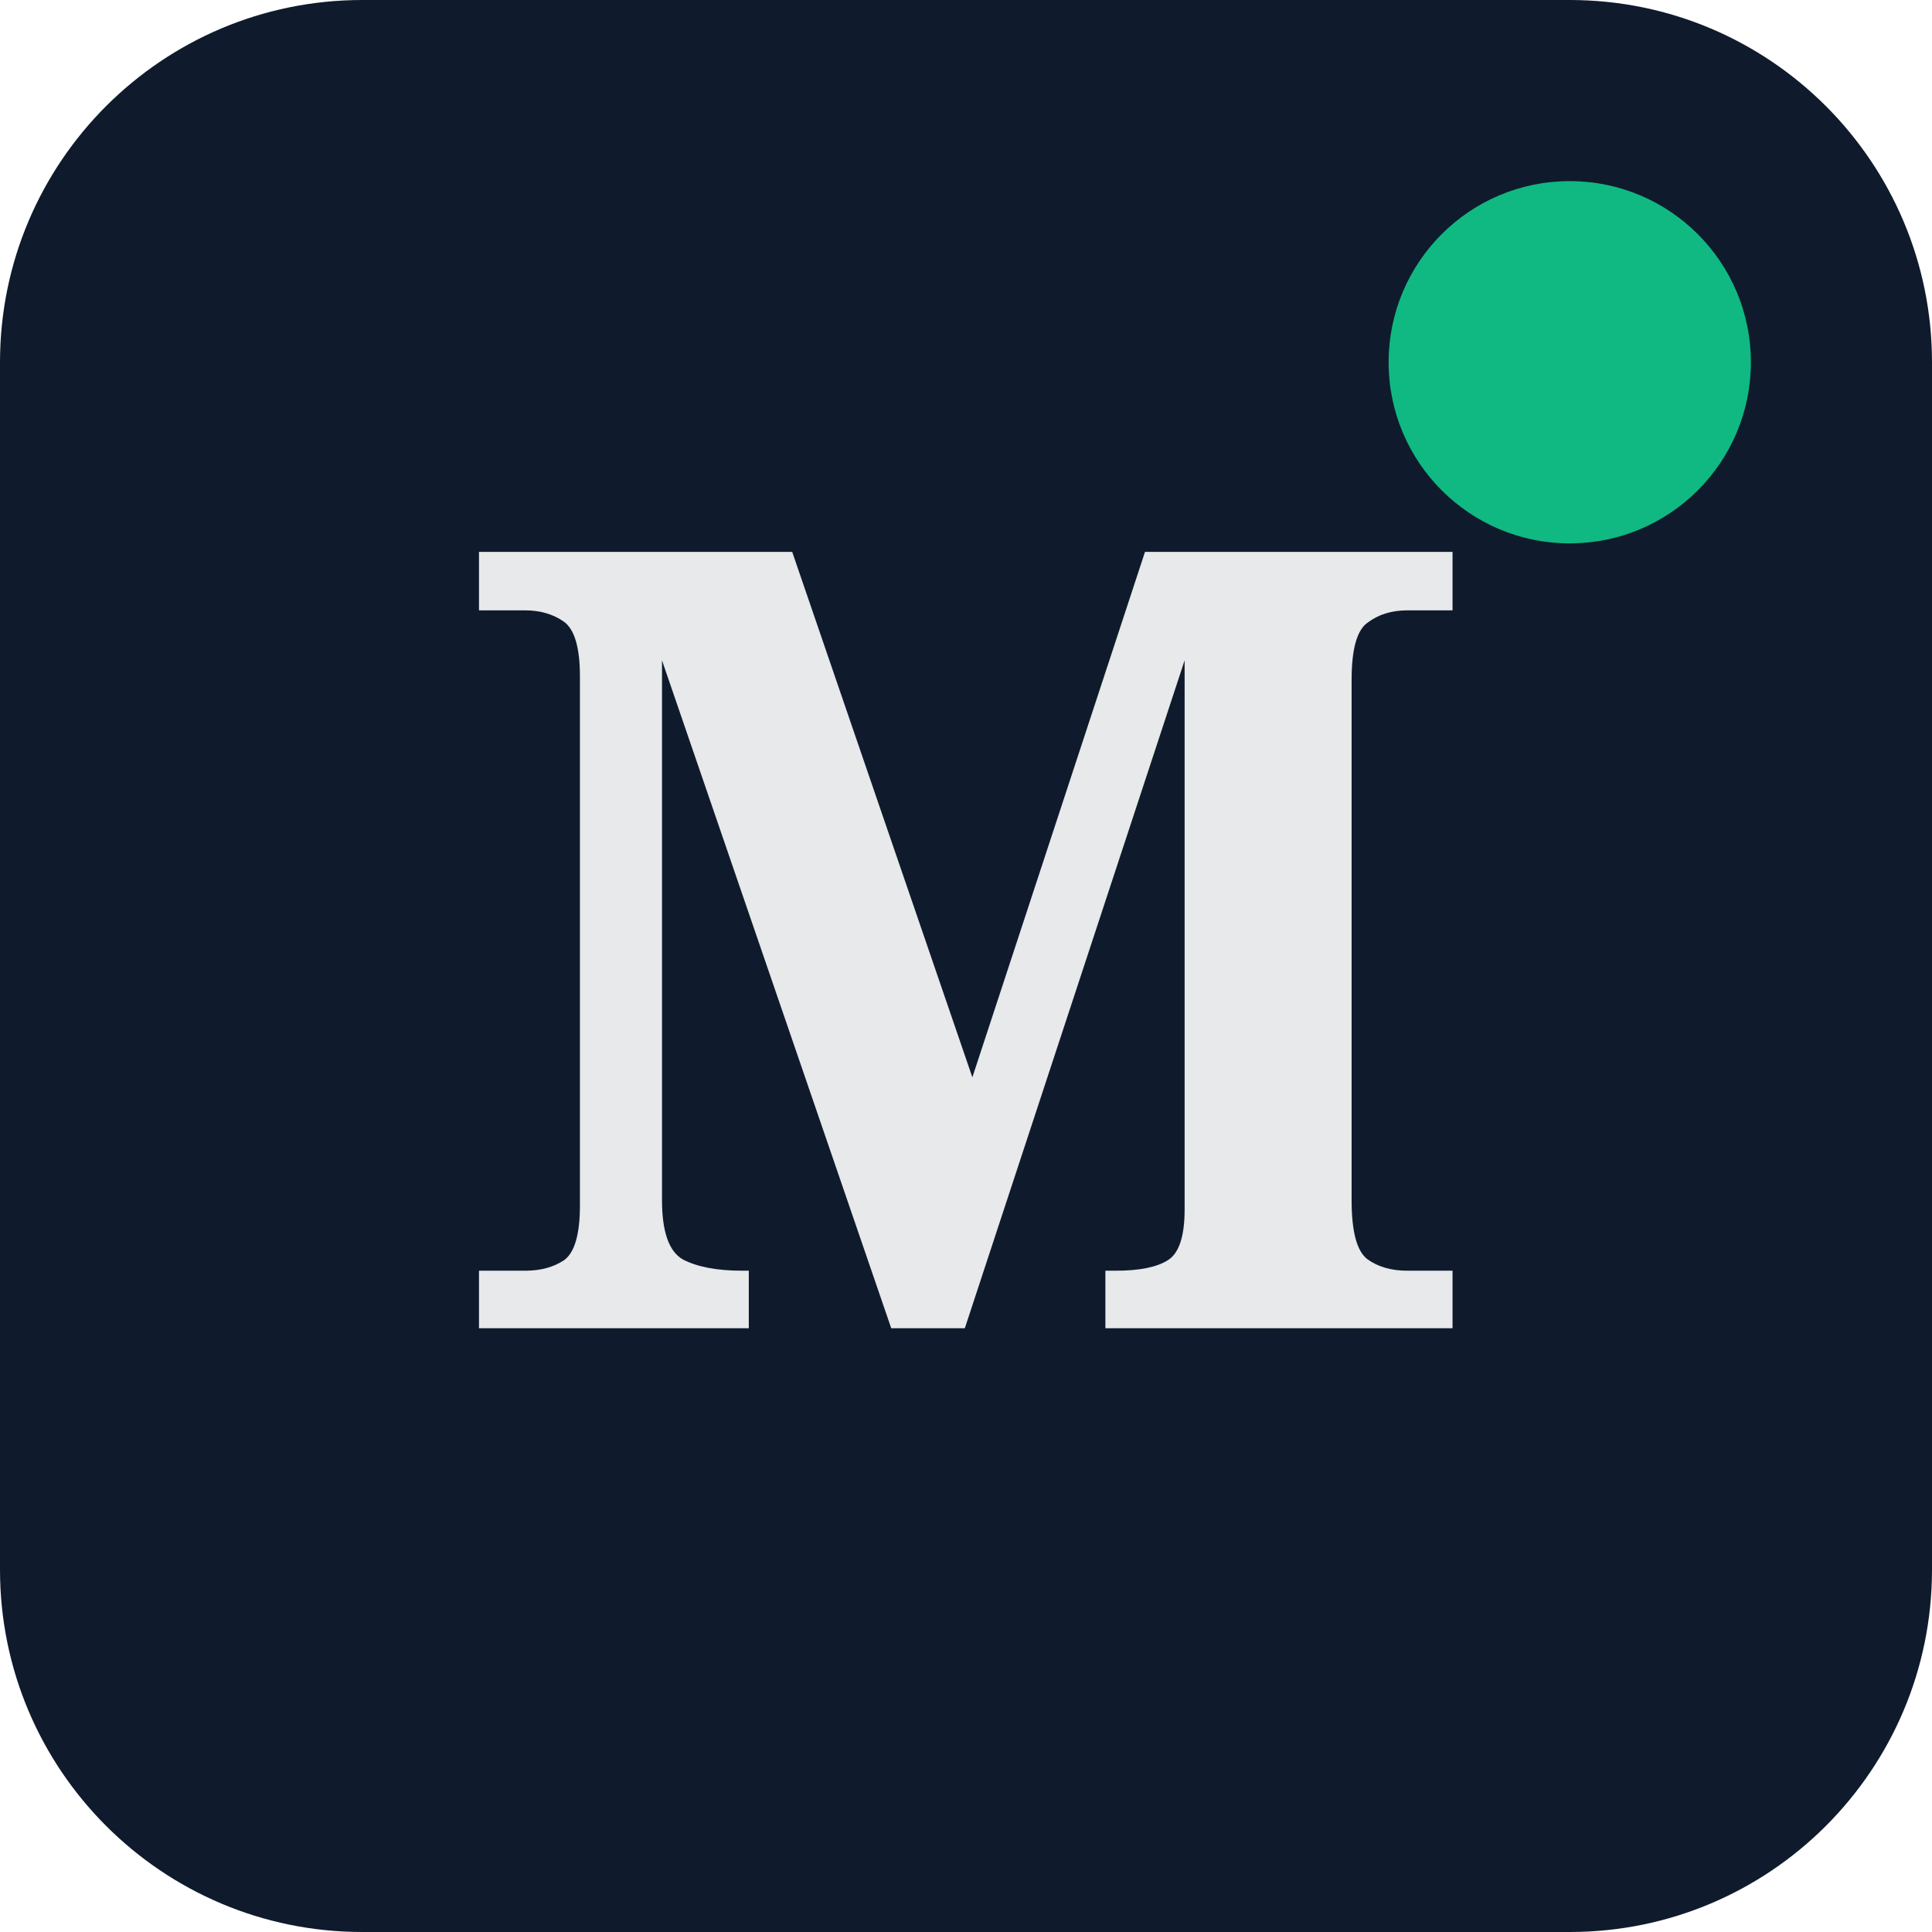
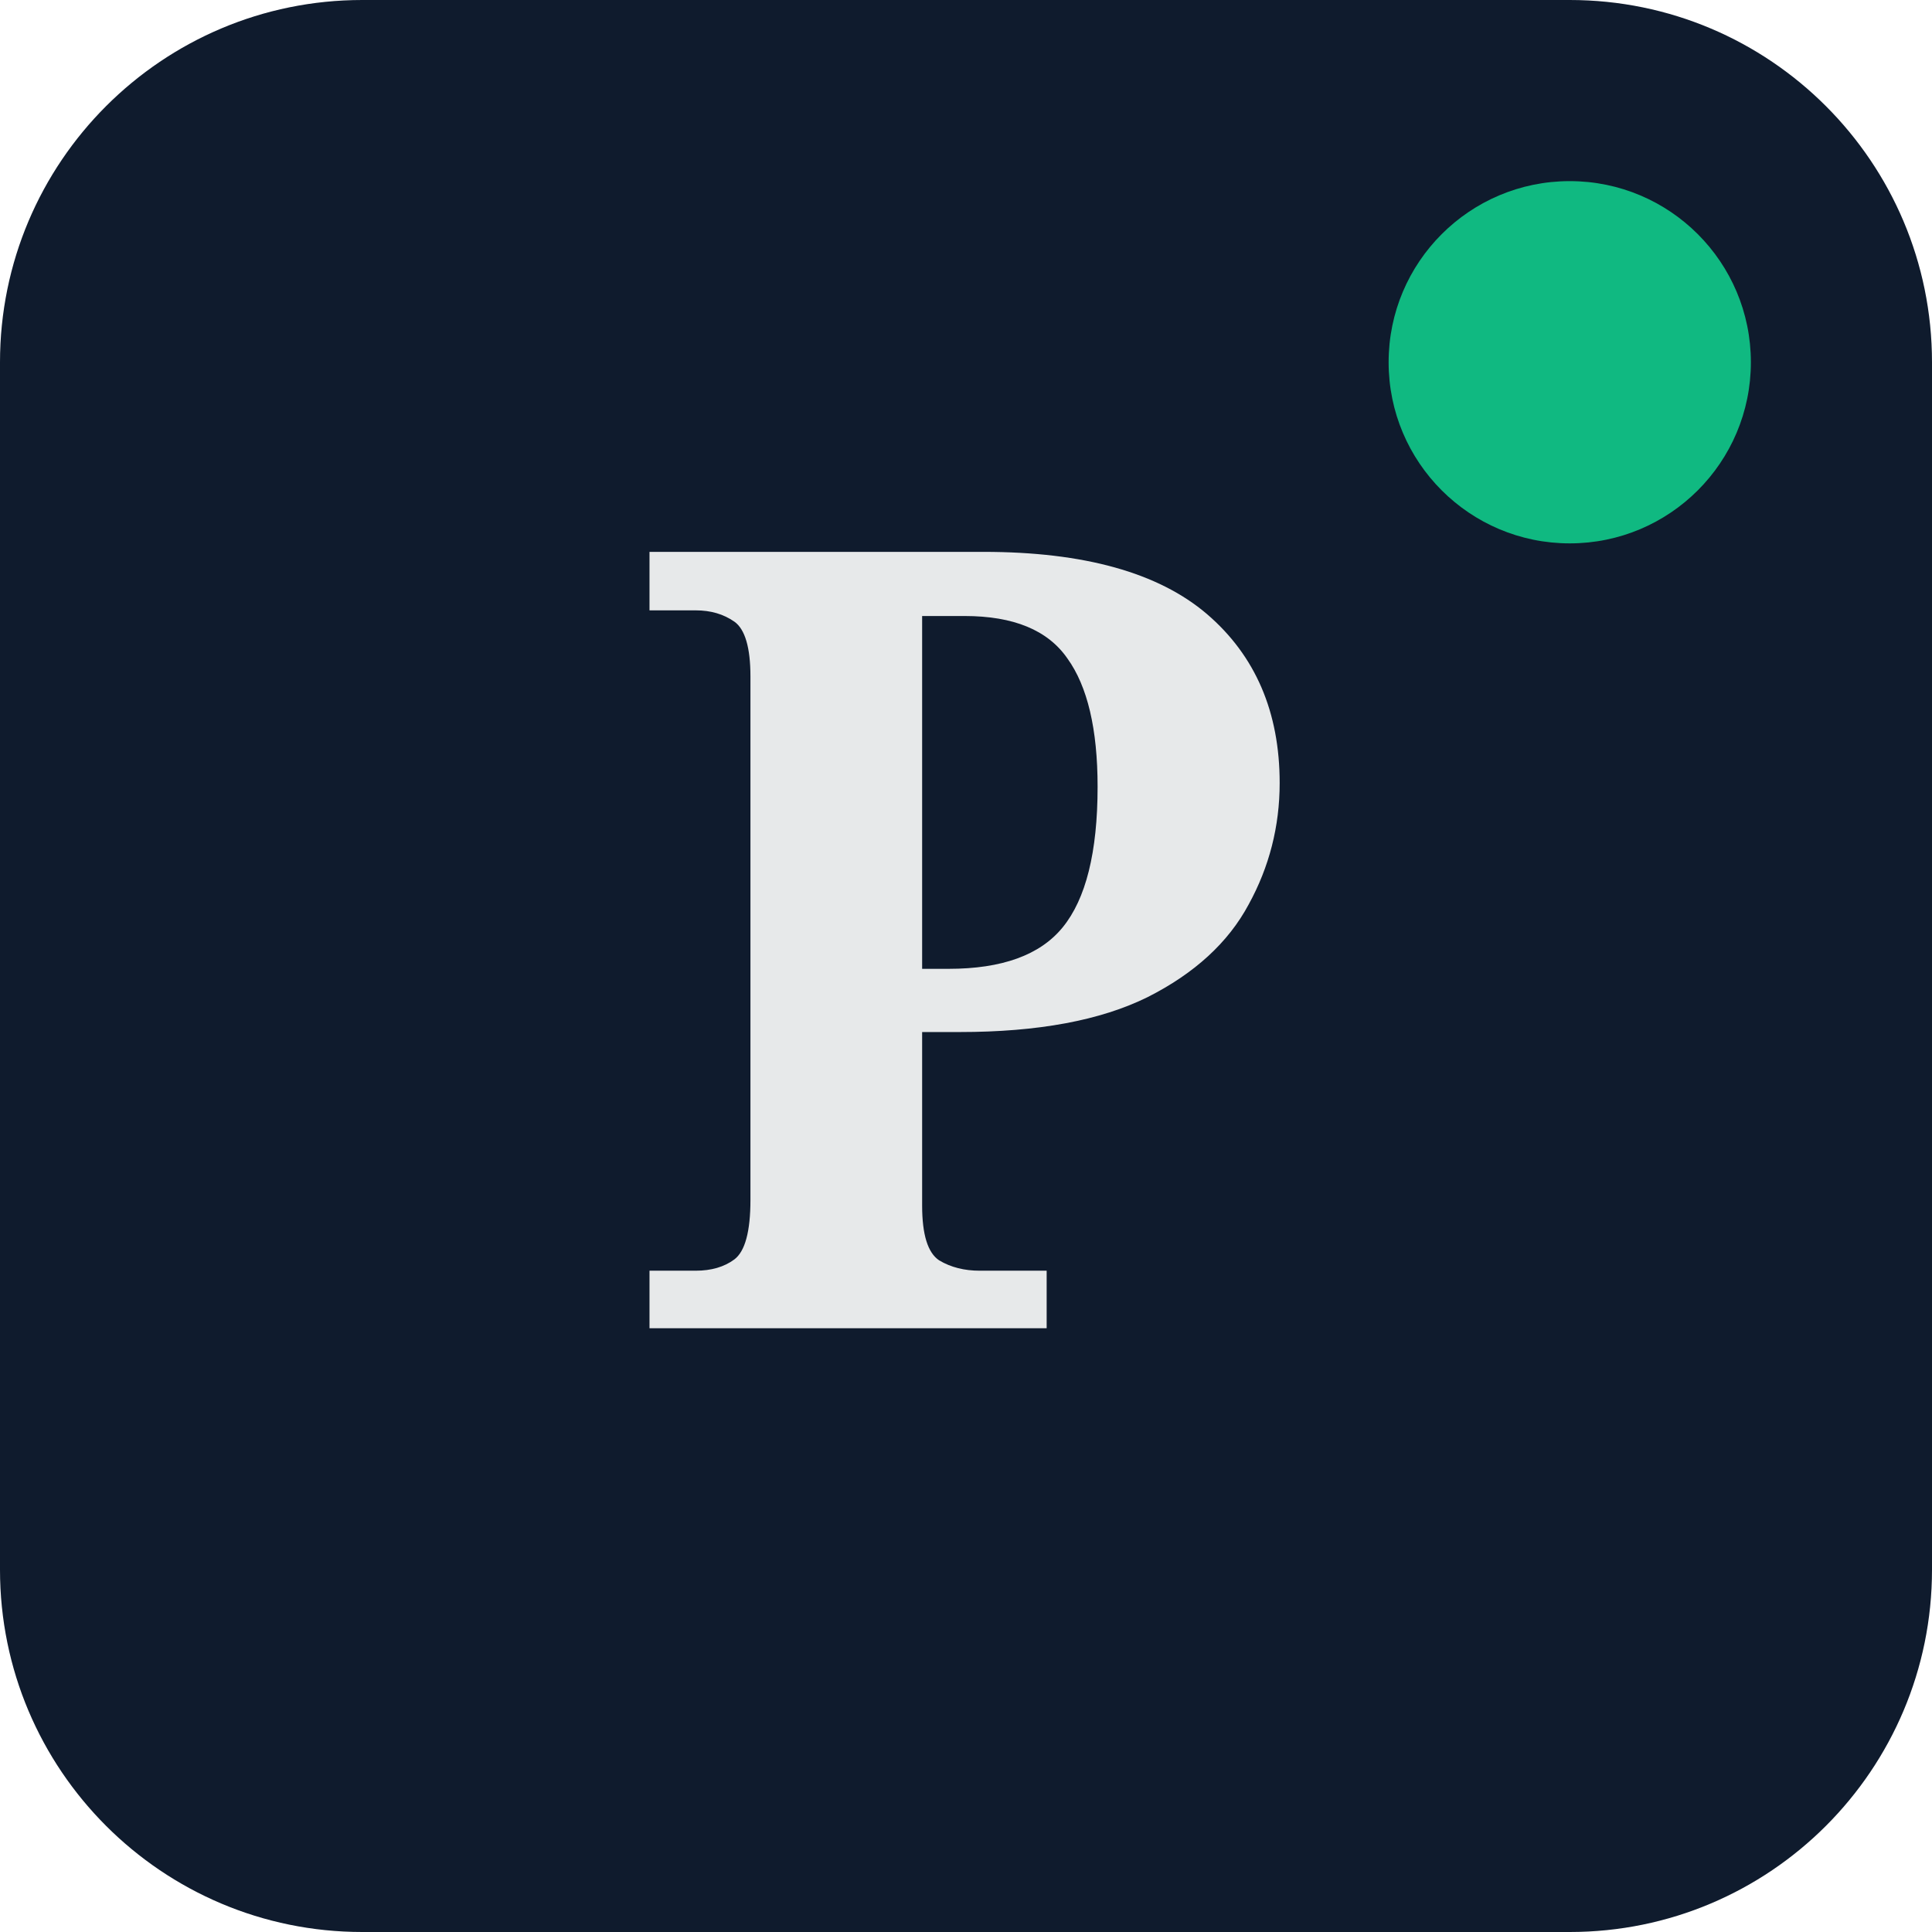
<svg xmlns="http://www.w3.org/2000/svg" viewBox="0 0 32 32" width="32" height="32">
  <rect width="32" height="32" rx="6" fill="#0F1B2D" />
-   <text x="16" y="22" text-anchor="middle" font-family="Georgia, serif" font-weight="bold" font-size="18" fill="rgba(255,255,255,0.9)">M</text>
+   <text x="16" y="22" text-anchor="middle" font-family="Georgia, serif" font-weight="bold" font-size="18" fill="rgba(255,255,255,0.9)">P</text>
  <circle cx="26" cy="6" r="3" fill="#10B981" />
</svg>
